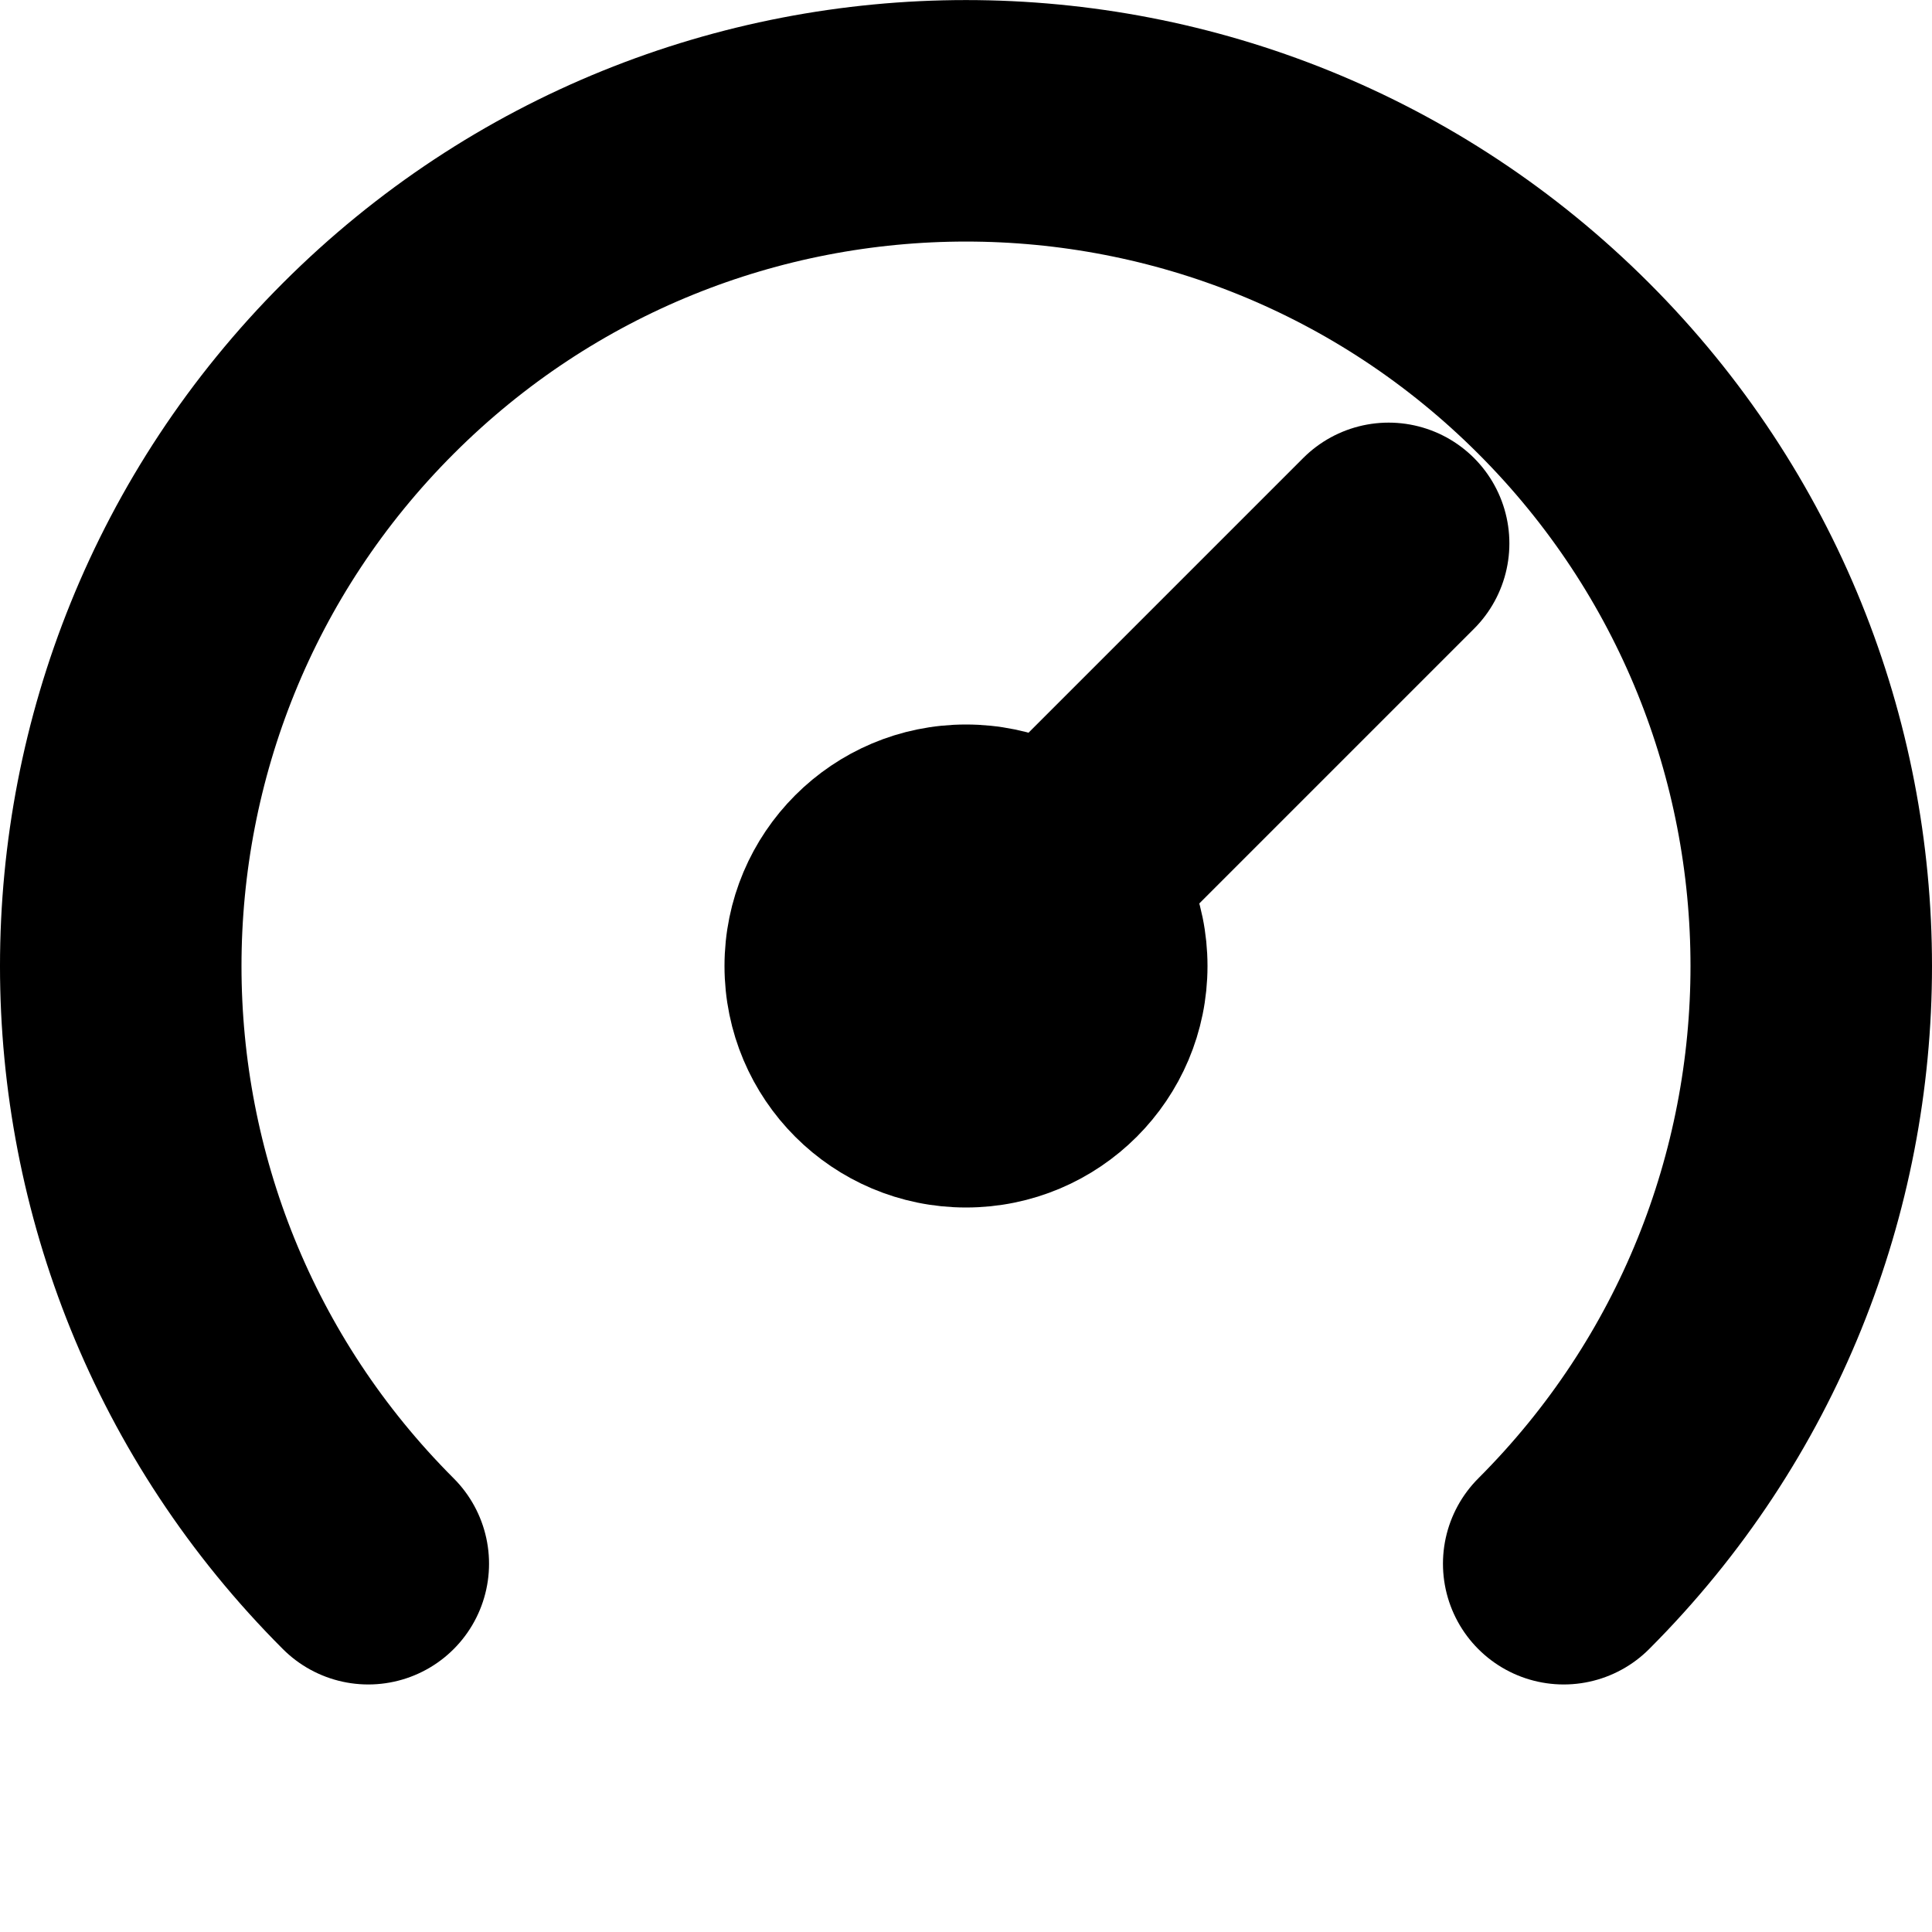
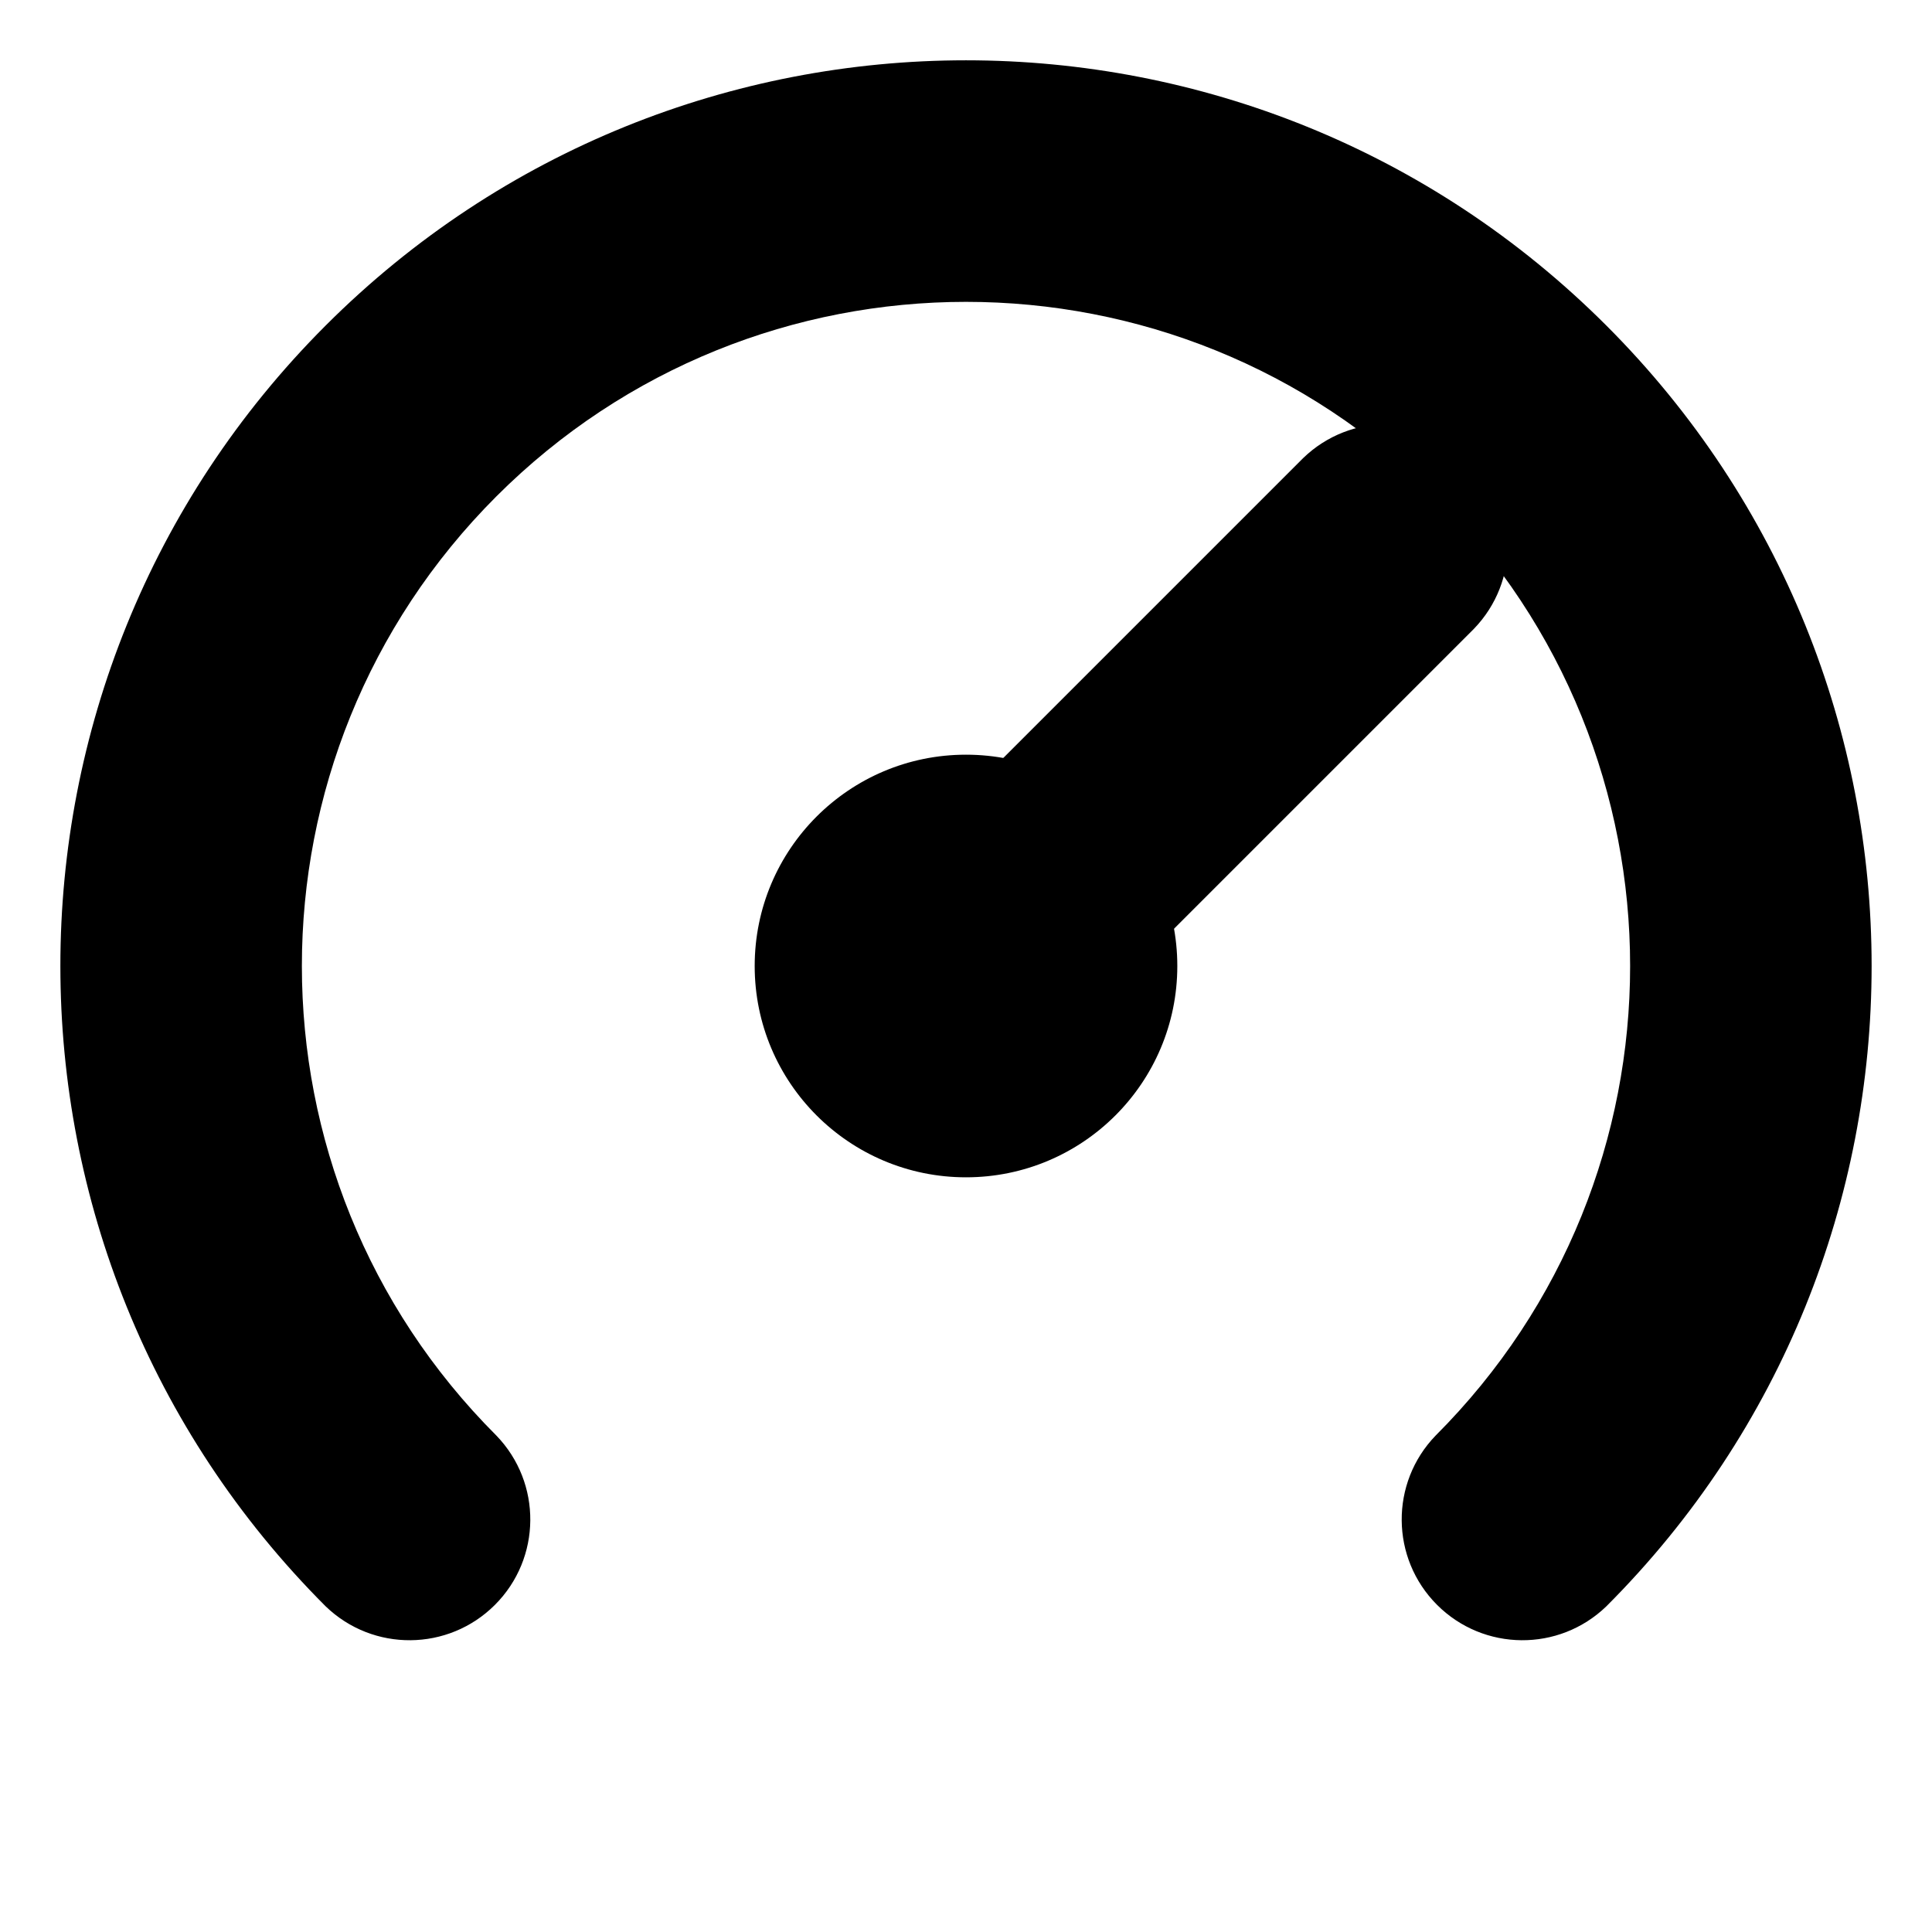
<svg xmlns="http://www.w3.org/2000/svg" width="16" height="16" viewBox="0 0 16 16">
-   <path d="M 3.05 12.95 A 7 7 0 1 1 12.95 12.95" fill="none" stroke="#000" stroke-width="2" stroke-linecap="round" />
-   <path d="M 8 8 L 11.5 4.5" fill="none" stroke="#000" stroke-width="2" stroke-linecap="round" />
-   <circle cx="8" cy="8" r="1.5" fill="#000" />
-   <style>path,circle{stroke:currentColor;fill:currentColor}path{fill:none}</style>
+   <path d="M 2.697 13.303 A 7.5 7.5 0 1 1 13.303 13.303 A 1 1 0 0 1 11.889 11.889 A 5.5 5.5 0 1 0 4.111 11.889 A 1 1 0 0 1 2.697 13.303 Z" />
+   <path d="M 8.707 8.707 L 12.207 5.207 A 1 1 0 0 0 10.793 3.793 L 7.293 7.293 Z" />
+   <circle cx="8" cy="8" r="1.75" />
</svg>
